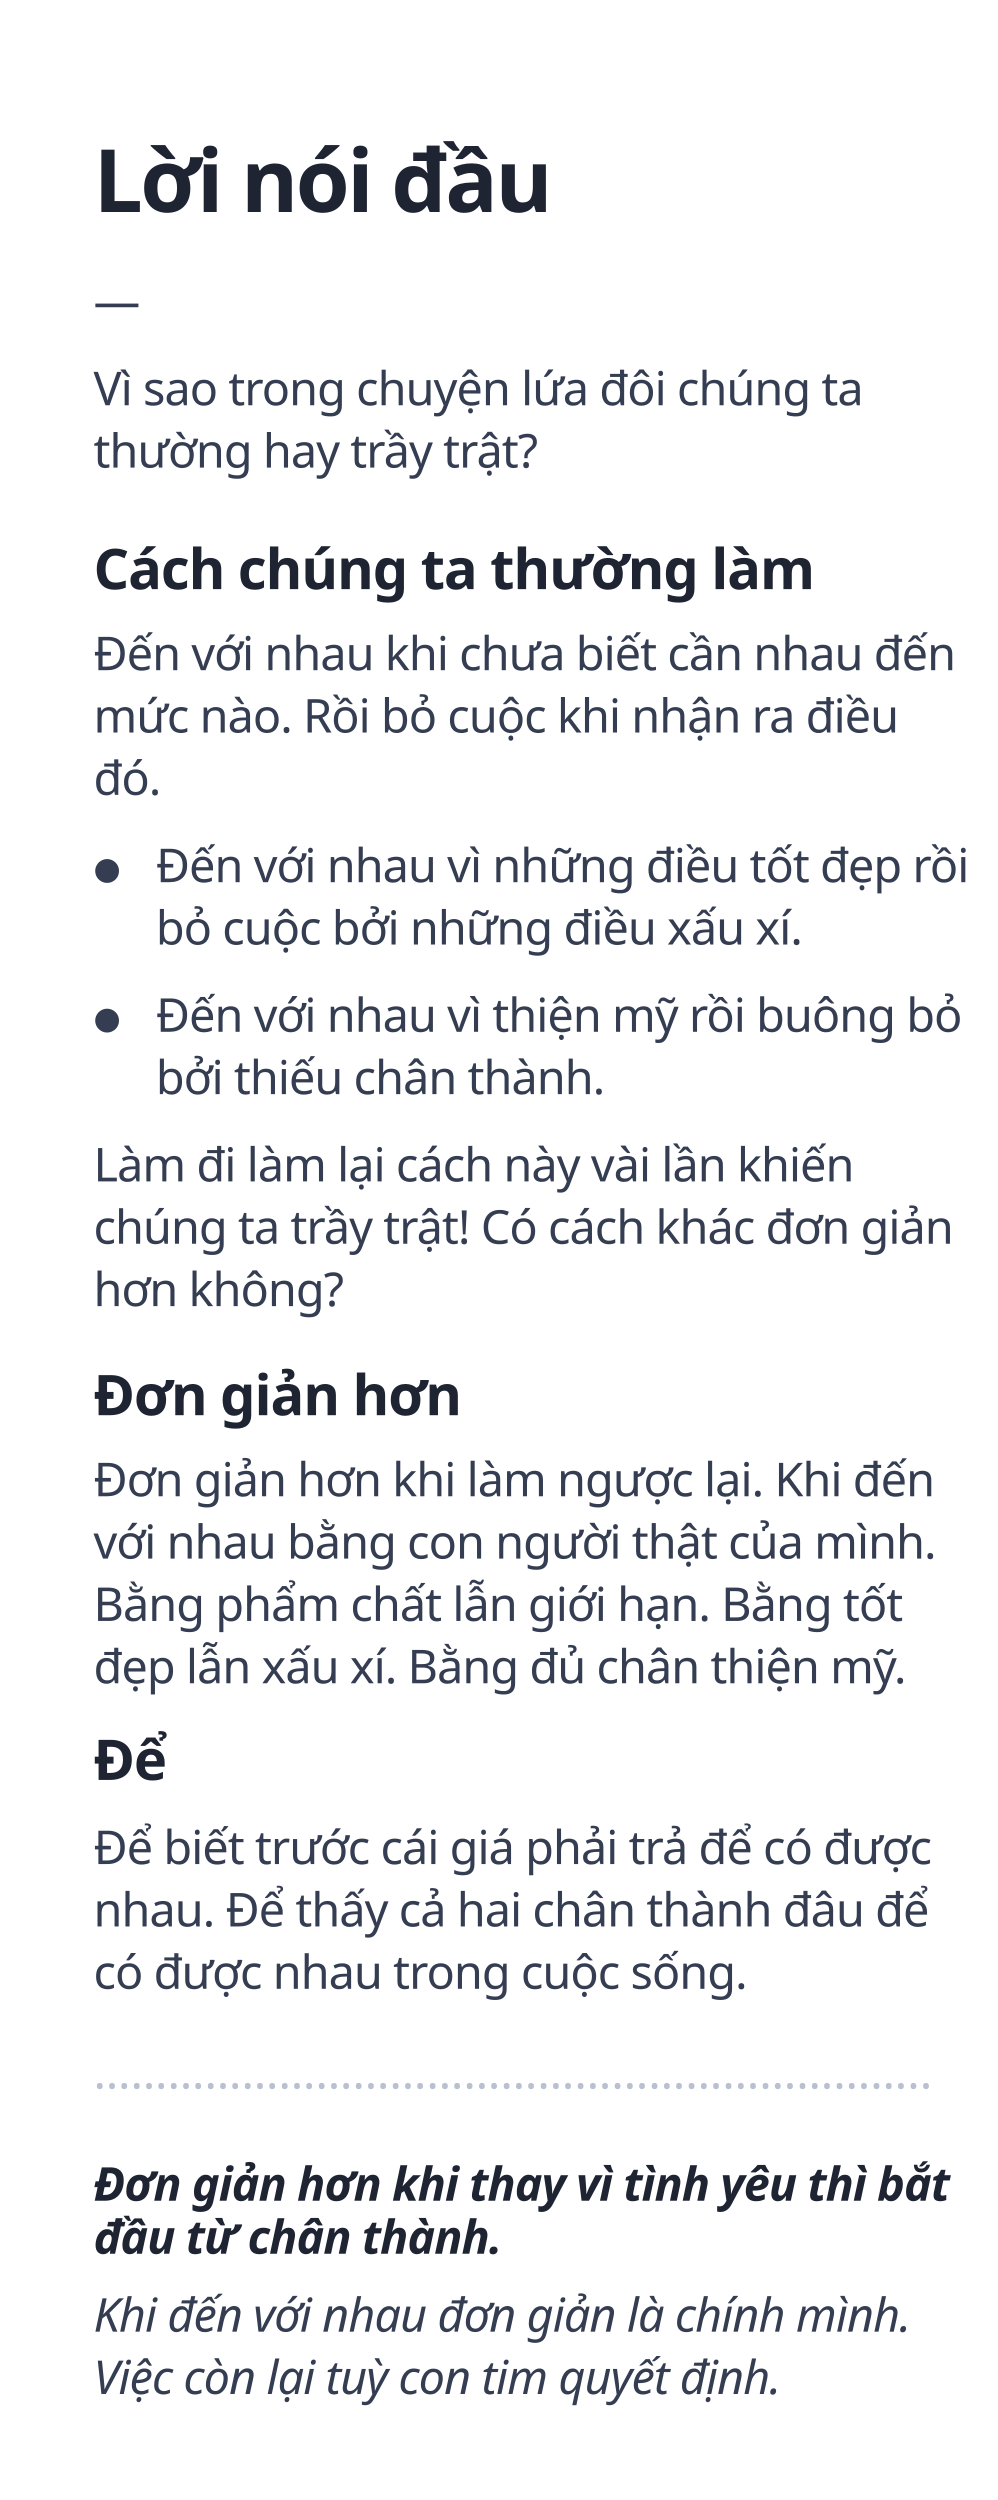
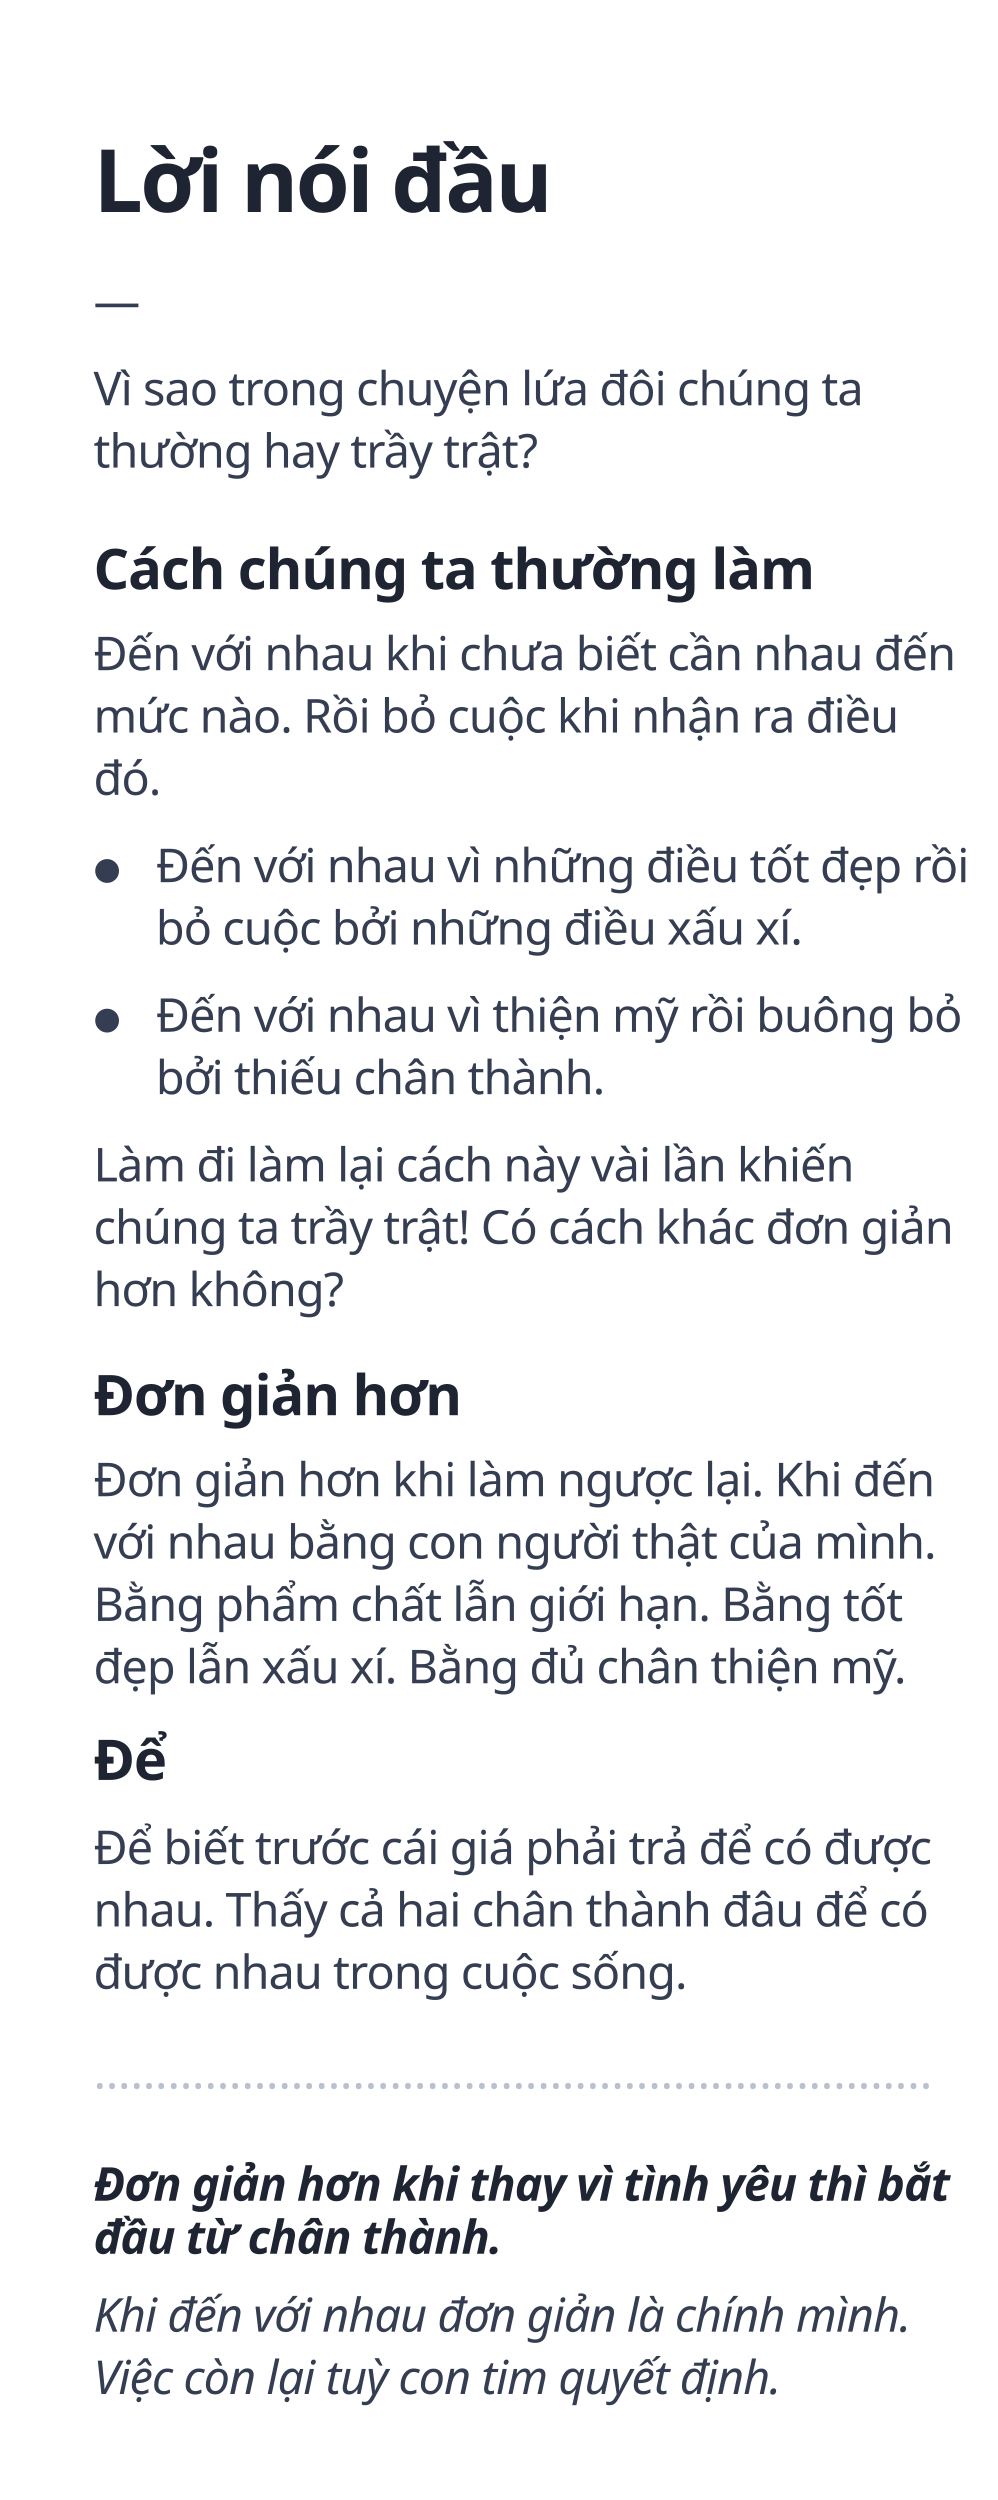
<svg xmlns="http://www.w3.org/2000/svg" width="320px" height="802px" viewBox="0 0 320 802" version="1.1">
  <g id="1" stroke="none" stroke-width="1" fill="none" fill-rule="evenodd">
    <g id="move" transform="translate(30, 47)">
      <text id="Khi-đến-với-nhau-đơn" font-family="GMVDINPro-Italic, GMV DIN Pro" font-size="15" font-style="italic" font-weight="normal" line-spacing="20" letter-spacing="-0.3" fill="#343D51">
        <tspan x="0" y="701">Khi đến với nhau đơn giản là chính mình. </tspan>
        <tspan x="0" y="721">Việc còn lại tuỳ con tim quyết định.</tspan>
      </text>
      <text id="Đơn-giản-hơn-khi-tha" font-family="GMVDINPro-BlackItalic, GMV DIN Pro" font-size="15" font-style="italic" font-weight="700" line-spacing="17" letter-spacing="-0.3" fill="#1E2432">
        <tspan x="0" y="659">Đơn giản hơn khi thay vì tình yêu thì bắt </tspan>
        <tspan x="0" y="676">đầu từ chân thành.</tspan>
      </text>
      <text id="Để-biết-trước-cái-gi" font-family="GMVDINPro, GMV DIN Pro" font-size="15" font-weight="normal" line-spacing="20" letter-spacing="-0.3" fill="#343D51">
        <tspan x="0" y="551">Để biết trước cái giá phải trả để có được </tspan>
-         <tspan x="0" y="571">nhau. Để thấy cả hai chân thành đâu để </tspan>
-         <tspan x="0" y="591">có được nhau trong cuộc sống.</tspan>
+         <tspan x="0" y="571">nhau. Thấy cả hai chân thành đâu để có </tspan>
+         <tspan x="0" y="591">được nhau trong cuộc sống.</tspan>
      </text>
      <text id="Để" font-family="GMVDINPro-CondBlack, GMV DIN Cond" font-size="18" font-style="condensed" font-weight="700" line-spacing="22" letter-spacing="-0.36" fill="#1E2432">
        <tspan x="0" y="524">Để</tspan>
      </text>
      <text id="Đơn-giản-hơn-khi-làm" font-family="GMVDINPro, GMV DIN Pro" font-size="15" font-weight="normal" line-spacing="20" letter-spacing="-0.3" fill="#343D51">
        <tspan x="0" y="433">Đơn giản hơn khi làm ngược lại. Khi đến </tspan>
        <tspan x="0" y="453">với nhau bằng con người thật của mình. </tspan>
        <tspan x="0" y="473">Bằng phẩm chất lẫn giới hạn. Bằng tốt </tspan>
        <tspan x="0" y="493">đẹp lẫn xấu xí. Bằng đủ chân thiện mỹ. </tspan>
      </text>
      <text id="Đơn-giản-hơn" font-family="GMVDINPro-CondBlack, GMV DIN Cond" font-size="18" font-style="condensed" font-weight="700" line-spacing="21" letter-spacing="-0.36" fill="#1E2432">
        <tspan x="0" y="407">Đơn giản hơn</tspan>
      </text>
      <text id="……………………………………………………" font-family="GMVDINPro, GMV DIN Pro" font-size="15" font-weight="normal" line-spacing="20" fill="#B9C0CF">
        <tspan x="0" y="623">…………………………………………………………..</tspan>
      </text>
      <text id="Cách-chúng-ta-thường" font-family="GMVDINPro-CondBlack, GMV DIN Cond" font-size="18" font-style="condensed" font-weight="700" line-spacing="21" letter-spacing="-0.36" fill="#1E2432">
        <tspan x="0" y="142">Cách chúng ta thường làm</tspan>
      </text>
      <text id="Đến-với-nhau-vì-nhữn" font-family="GMVDINPro, GMV DIN Pro" font-size="15" font-weight="normal" line-spacing="20" letter-spacing="-0.3" fill="#343D51">
        <tspan x="20" y="236">Đến với nhau vì những điều tốt đẹp rồi </tspan>
        <tspan x="20" y="256">bỏ cuộc bởi những điều xấu xí.</tspan>
      </text>
      <text id="●" font-family="GMVDINPro, GMV DIN Pro" font-size="10" font-weight="normal" line-spacing="18" letter-spacing="-0.2" fill="#343D51">
        <tspan x="0" y="235">●</tspan>
      </text>
      <text id="●" font-family="GMVDINPro, GMV DIN Pro" font-size="10" font-weight="normal" line-spacing="18" letter-spacing="-0.2" fill="#343D51">
        <tspan x="0" y="283">●</tspan>
      </text>
      <text id="Đến-với-nhau-vì-thiệ" font-family="GMVDINPro, GMV DIN Pro" font-size="15" font-weight="normal" line-spacing="20" letter-spacing="-0.3" fill="#343D51">
        <tspan x="20" y="284">Đến với nhau vì thiện mỹ rồi buông bỏ </tspan>
        <tspan x="20" y="304">bởi thiếu chân thành.</tspan>
      </text>
      <text id="Làm-đi-làm-lại-cách" font-family="GMVDINPro, GMV DIN Pro" font-size="15" font-weight="normal" line-spacing="20" letter-spacing="-0.3" fill="#343D51">
        <tspan x="0" y="332">Làm đi làm lại cách này vài lần khiến </tspan>
        <tspan x="0" y="352">chúng ta trầy trật! Có cách khác đơn giản </tspan>
        <tspan x="0" y="372">hơn không?</tspan>
      </text>
      <text id="Đến-với-nhau-khi-chư" font-family="GMVDINPro, GMV DIN Pro" font-size="15" font-weight="normal" line-spacing="20" letter-spacing="-0.3" fill="#343D51">
        <tspan x="0" y="168">Đến với nhau khi chưa biết cần nhau đến </tspan>
        <tspan x="0" y="188">mức nào. Rồi bỏ cuộc khi nhận ra điều </tspan>
        <tspan x="0" y="208">đó.</tspan>
      </text>
      <text id="Lời-nói-đầu" font-family="GMVDINPro-CondBlack, GMV DIN Cond" font-size="28" font-style="condensed" font-weight="700" line-spacing="28" letter-spacing="-0.84" fill="#1E2432">
        <tspan x="0" y="21">Lời nói đầu</tspan>
      </text>
      <text id="—" font-family="GMVDINPro, GMV DIN Pro" font-size="15" font-weight="normal" line-spacing="20" letter-spacing="-0.3" fill="#343D51">
        <tspan x="0" y="55">—</tspan>
      </text>
      <text id="Vì-sao-trong-chuyện" font-family="GMVDINPro, GMV DIN Pro" font-size="15" font-weight="normal" line-spacing="20" letter-spacing="-0.3" fill="#343D51">
        <tspan x="0" y="83">Vì sao trong chuyện lứa đôi chúng ta </tspan>
        <tspan x="0" y="103">thường hay trầy trật?</tspan>
      </text>
    </g>
  </g>
</svg>
